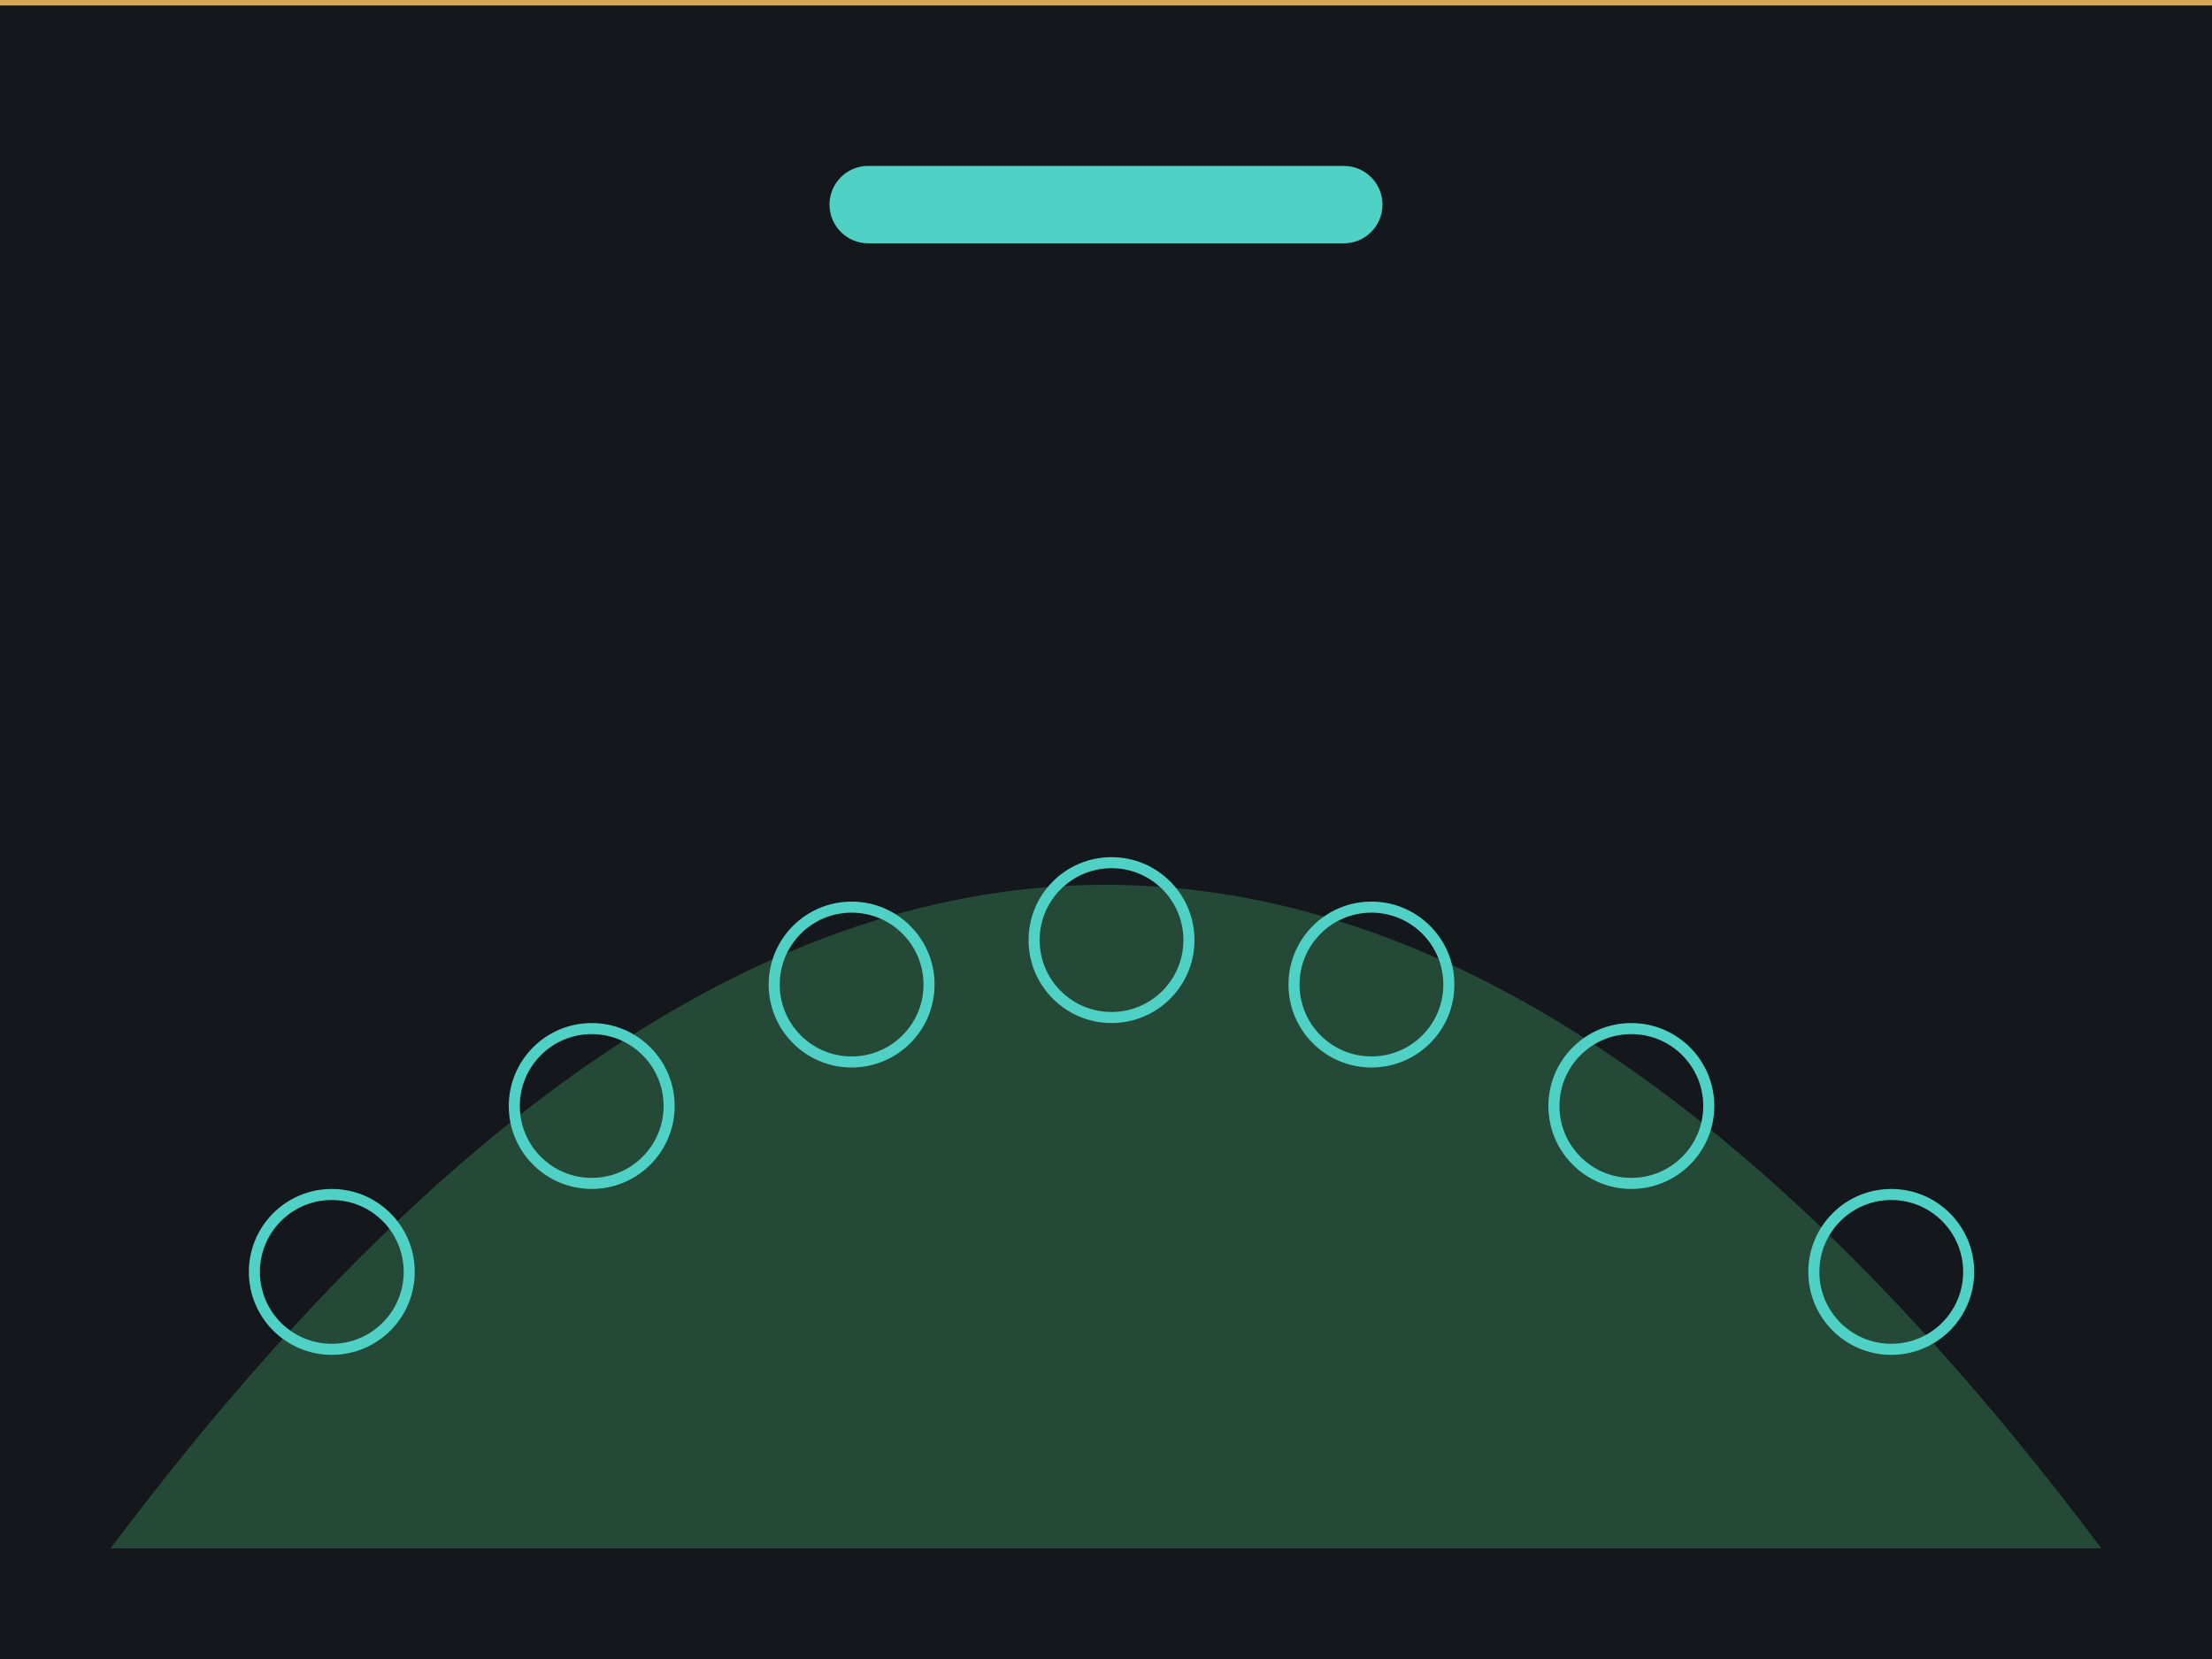
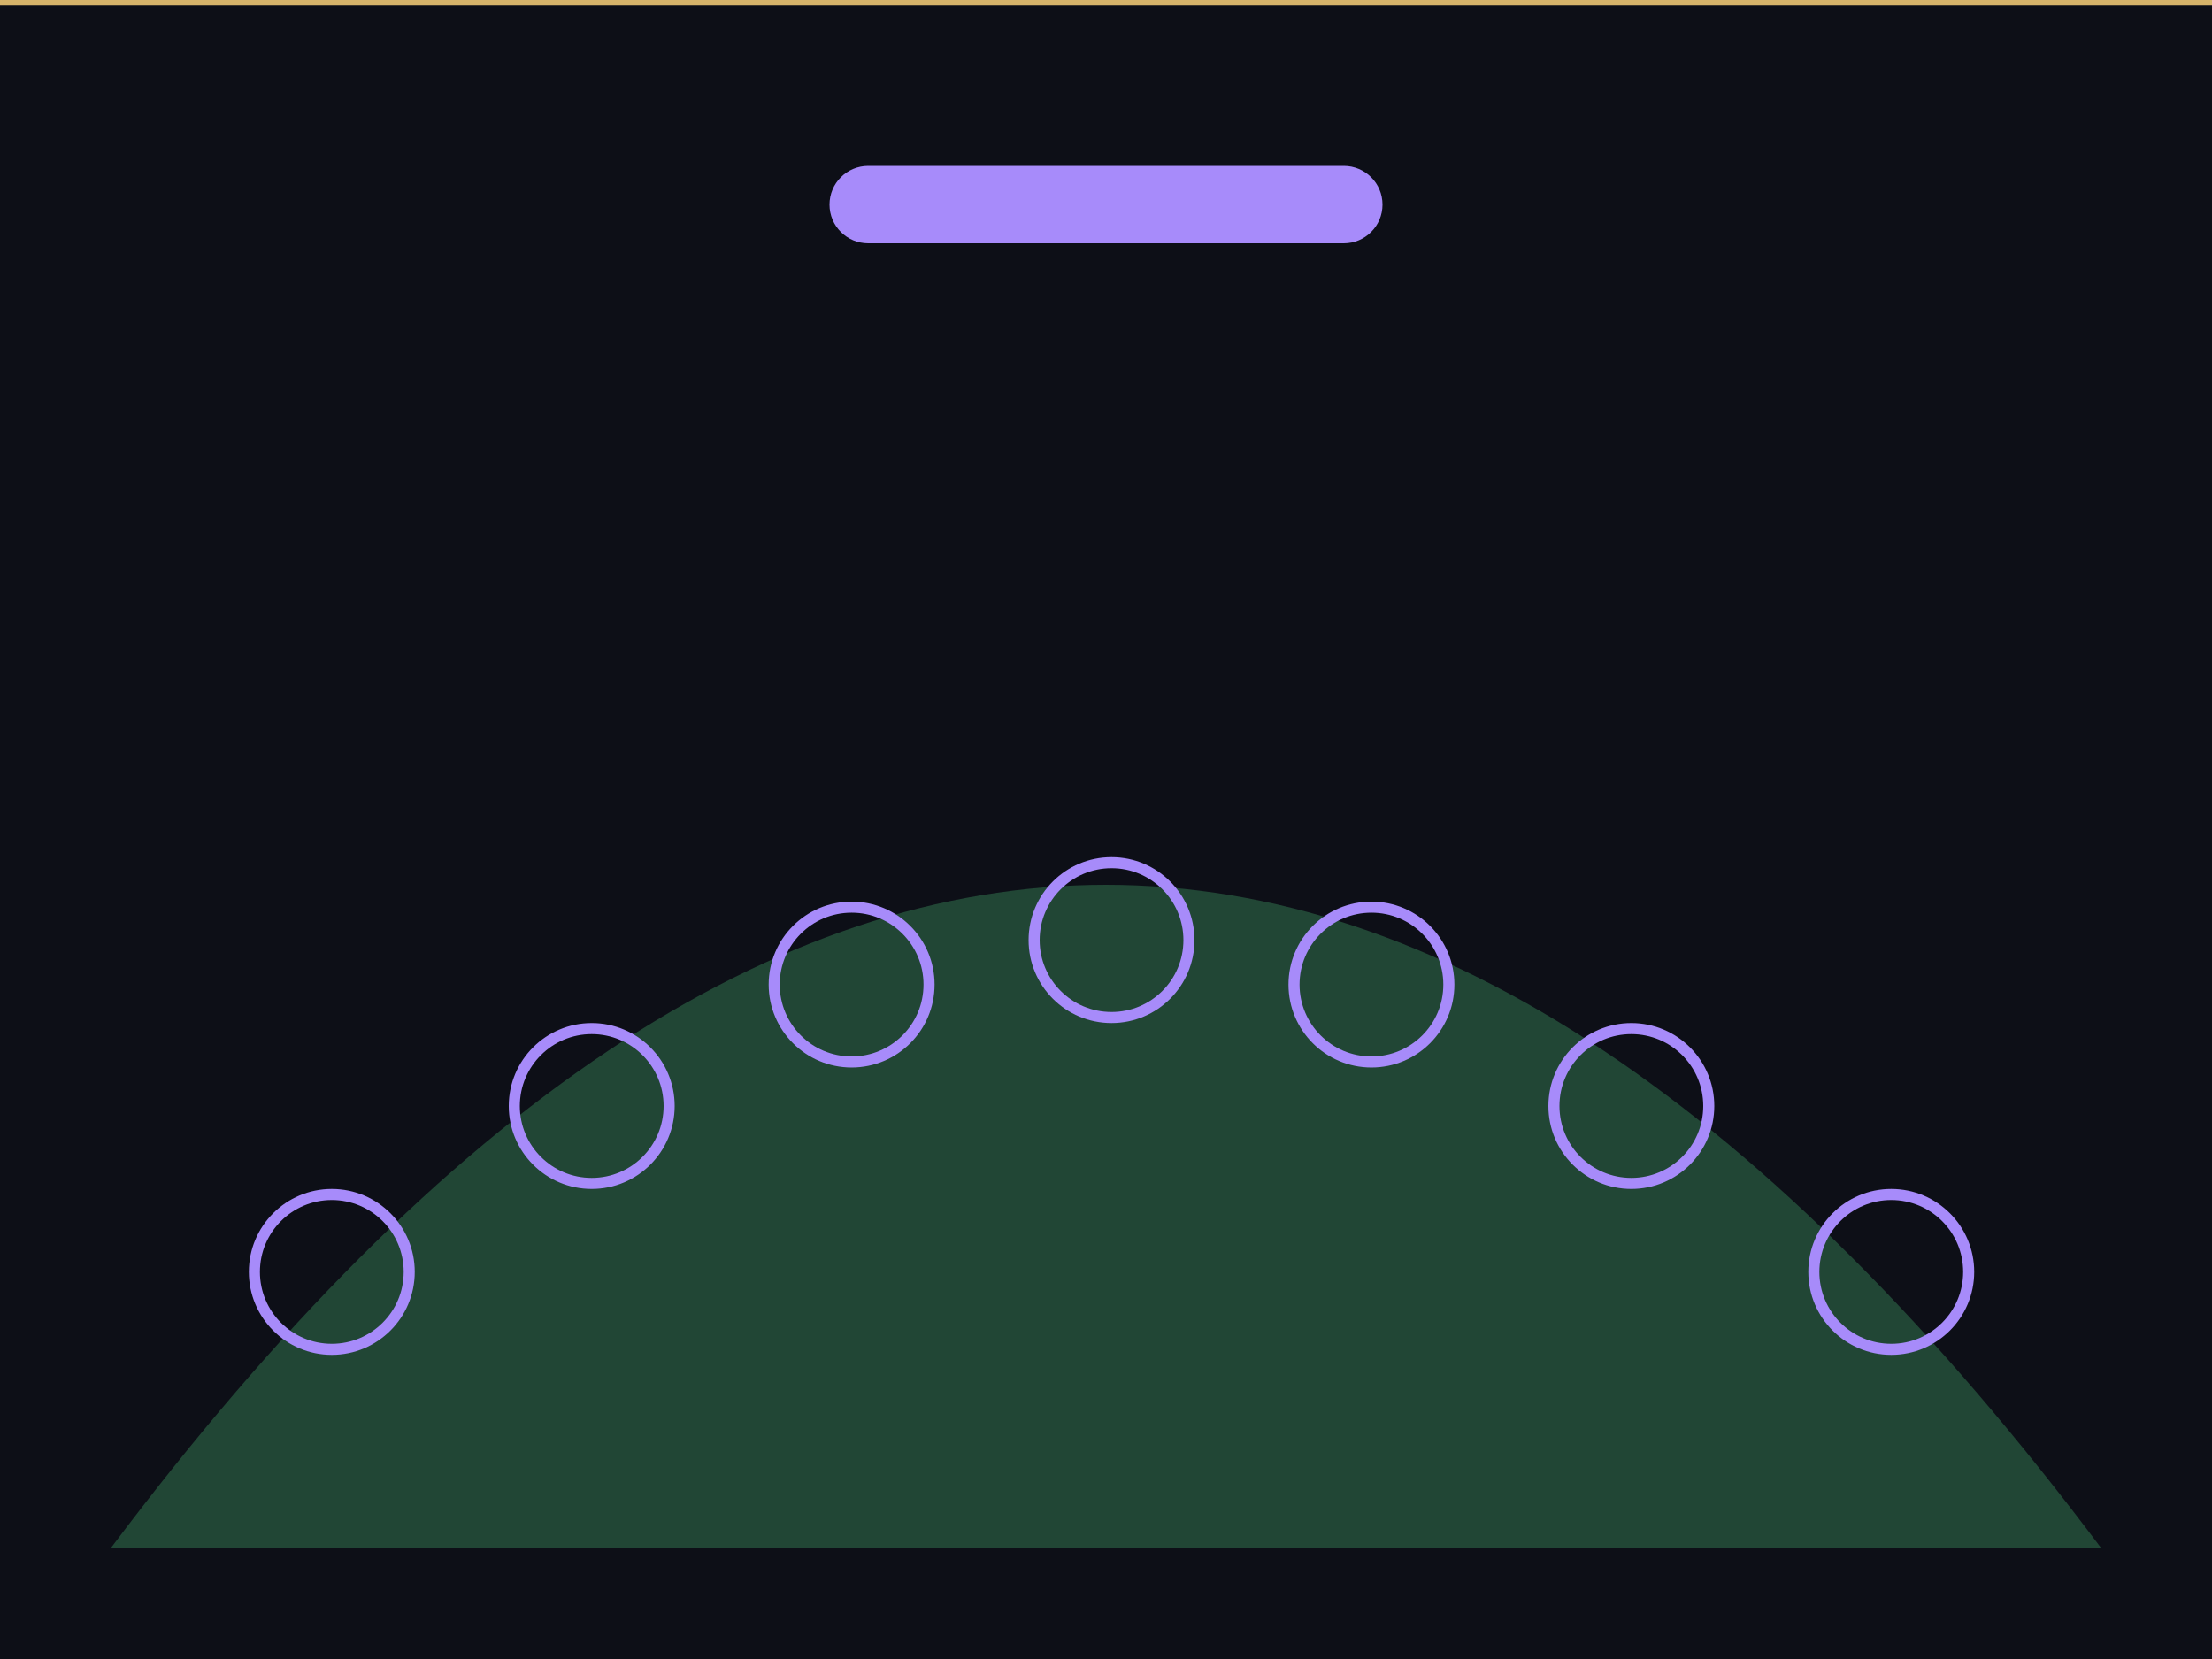
<svg xmlns="http://www.w3.org/2000/svg" viewBox="0 0 400 300" width="400" height="300" role="img" aria-hidden="true">
-   <rect width="400" height="300" fill="#14171C" />
-   <rect x="0" y="0" width="400" height="1" fill="#D6A756" />
+   <rect width="400" height="300" fill="#0D0F17" />
+   <rect x="0" y="0" width="400" height="1" fill="#D6B36A" />
  <path d="M20 280 Q200 40 380 280Z" fill="#2E6B4A" opacity="0.6" />
-   <circle cx="60" cy="230" r="14" fill="none" stroke="#4FD1C5" stroke-width="2" />
-   <circle cx="107" cy="200" r="14" fill="none" stroke="#4FD1C5" stroke-width="2" />
-   <circle cx="154" cy="178.038" r="14" fill="none" stroke="#4FD1C5" stroke-width="2" />
-   <circle cx="201" cy="170" r="14" fill="none" stroke="#4FD1C5" stroke-width="2" />
-   <circle cx="248" cy="178.038" r="14" fill="none" stroke="#4FD1C5" stroke-width="2" />
-   <circle cx="295" cy="200" r="14" fill="none" stroke="#4FD1C5" stroke-width="2" />
-   <circle cx="342" cy="230" r="14" fill="none" stroke="#4FD1C5" stroke-width="2" />
-   <rect x="150" y="30" width="100" height="14" rx="7" fill="#4FD1C5" />
+   <circle cx="60" cy="230" r="14" fill="none" stroke="#A78BFA" stroke-width="2" />
+   <circle cx="107" cy="200" r="14" fill="none" stroke="#A78BFA" stroke-width="2" />
+   <circle cx="154" cy="178.038" r="14" fill="none" stroke="#A78BFA" stroke-width="2" />
+   <circle cx="201" cy="170" r="14" fill="none" stroke="#A78BFA" stroke-width="2" />
+   <circle cx="248" cy="178.038" r="14" fill="none" stroke="#A78BFA" stroke-width="2" />
+   <circle cx="295" cy="200" r="14" fill="none" stroke="#A78BFA" stroke-width="2" />
+   <circle cx="342" cy="230" r="14" fill="none" stroke="#A78BFA" stroke-width="2" />
+   <rect x="150" y="30" width="100" height="14" rx="7" fill="#A78BFA" />
</svg>
